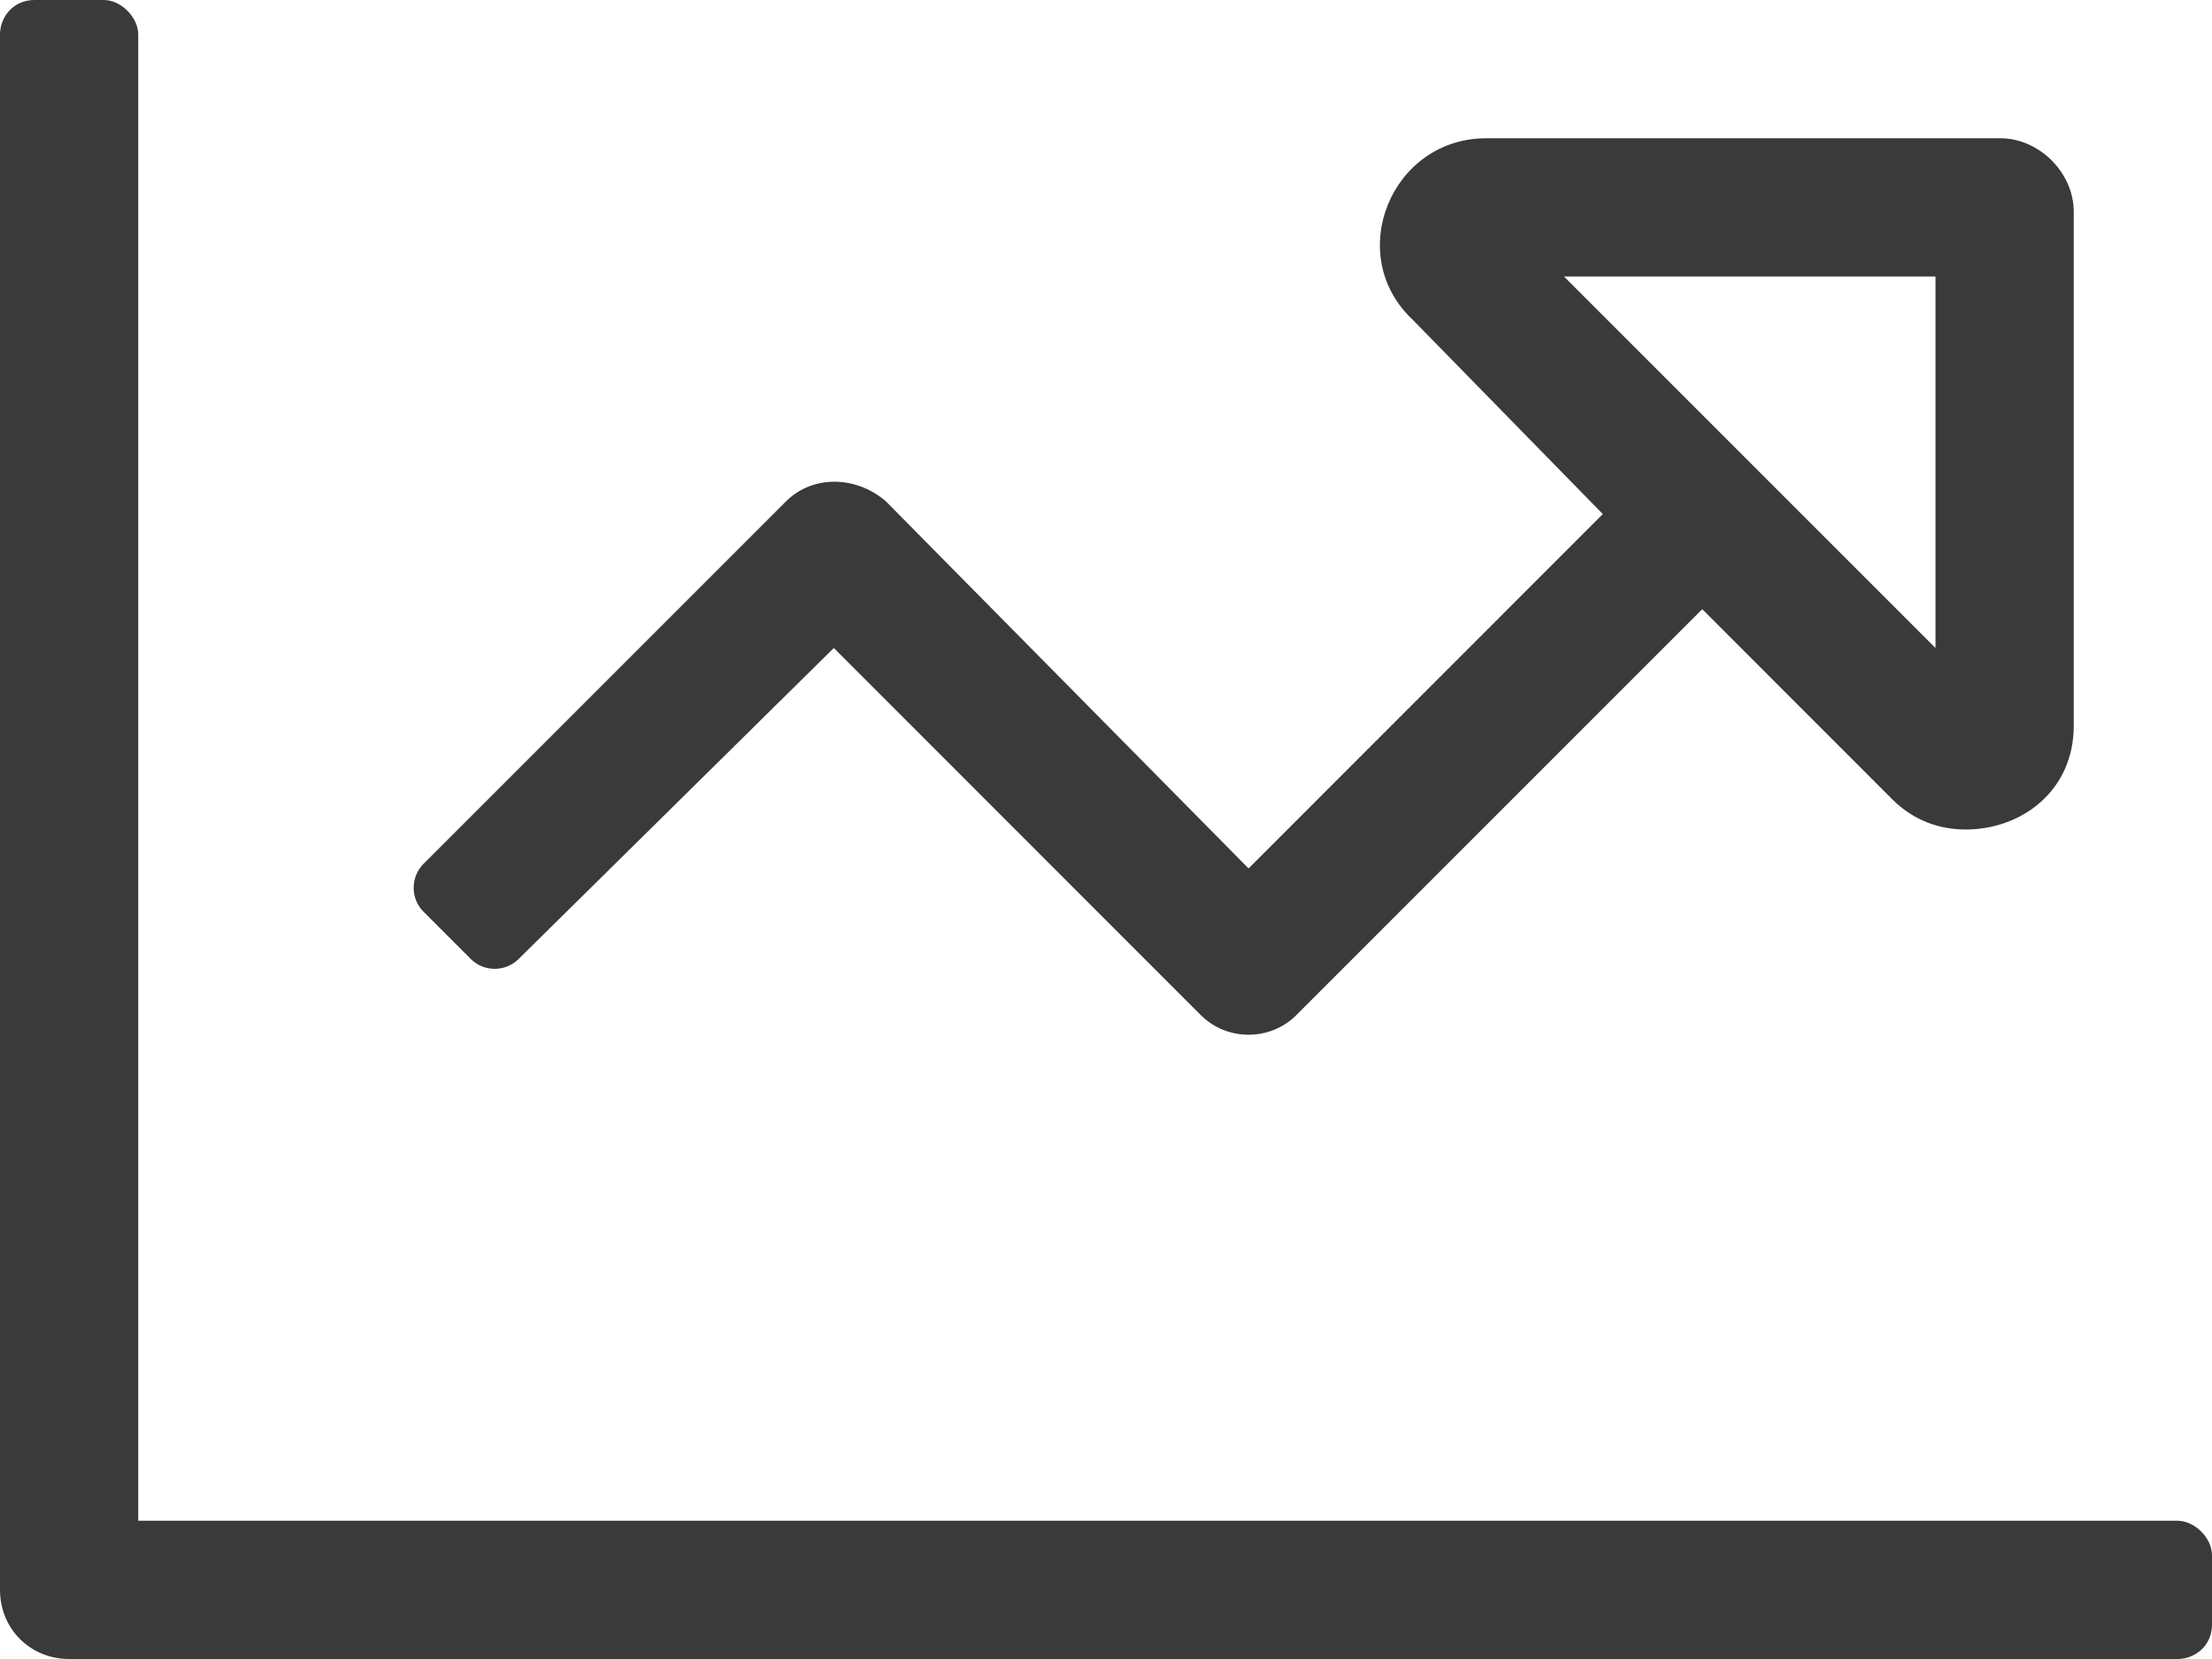
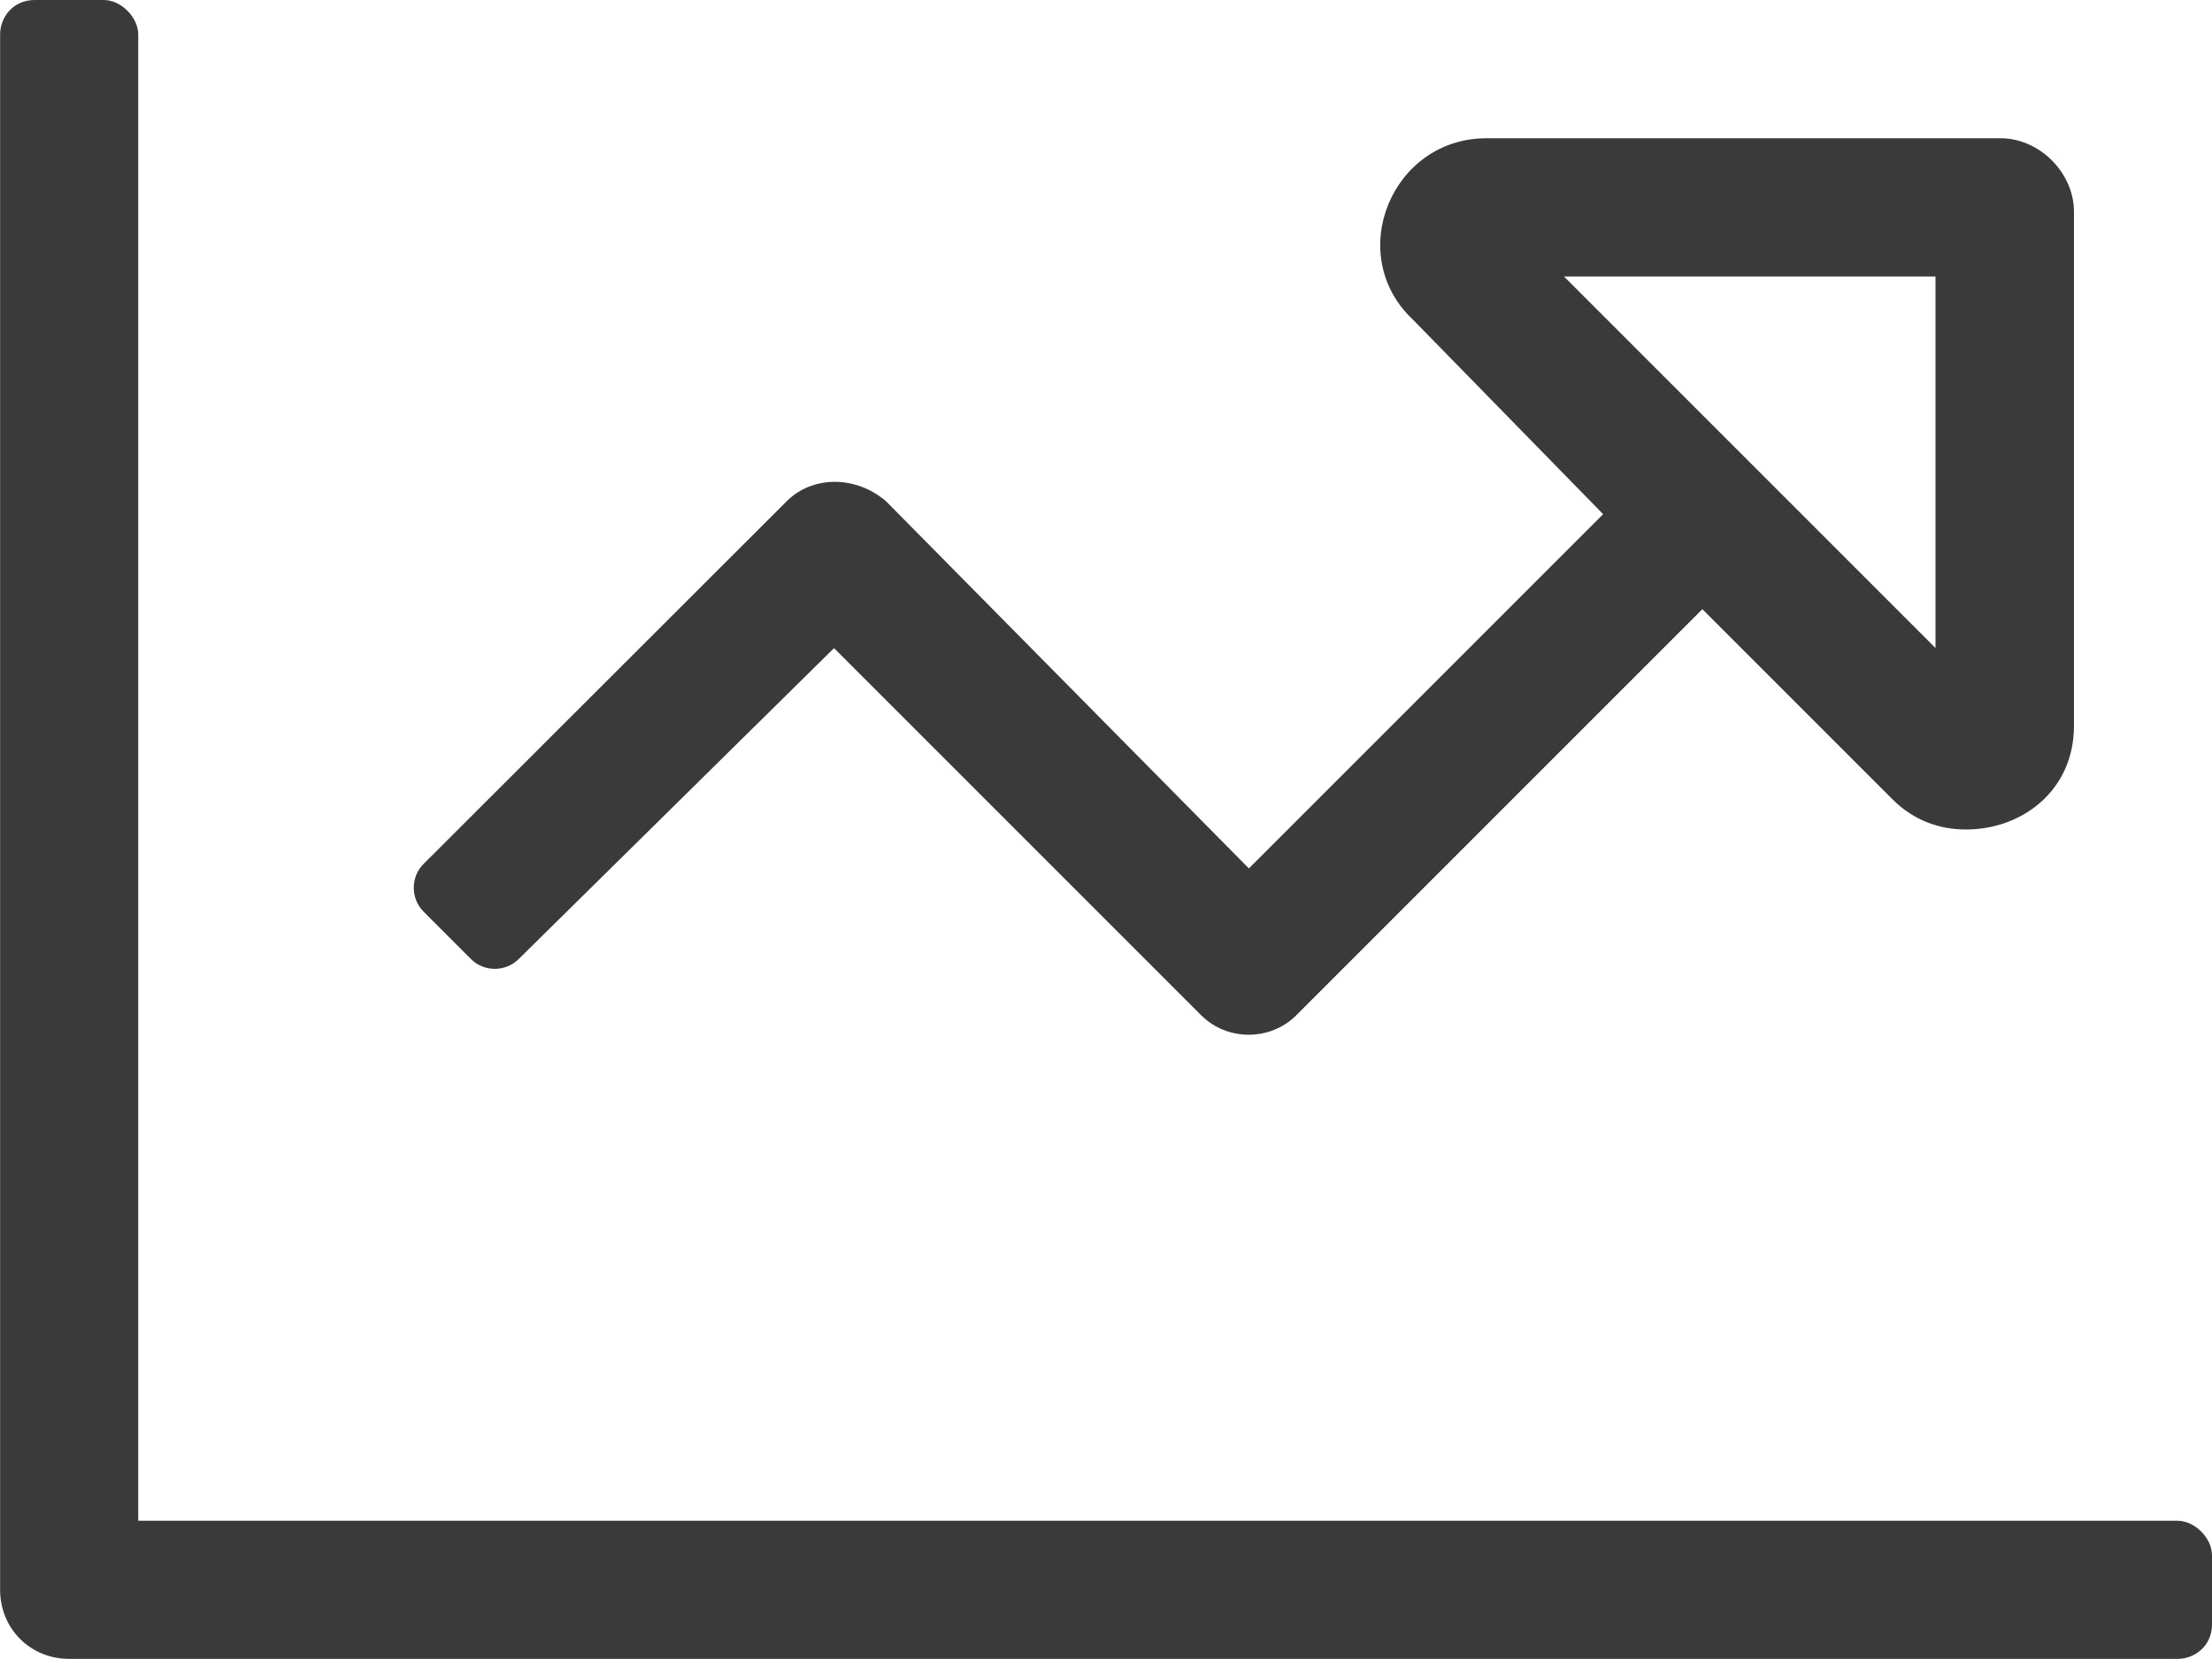
- <svg xmlns="http://www.w3.org/2000/svg" width="20" height="15" viewBox="0 0 20 15" fill="none">
-   <path d="M19.688 13.75H1.25V0.312C1.25 0.156 1.094 0 0.938 0H0.312C0.117 0 0 0.156 0 0.312V14.375C0 14.727 0.273 15 0.625 15H19.688C19.844 15 20 14.883 20 14.688V14.062C20 13.906 19.844 13.75 19.688 13.75ZM3.828 7.812C3.711 7.93 3.711 8.125 3.828 8.242L4.258 8.672C4.375 8.789 4.57 8.789 4.688 8.672L7.539 5.859L10.859 9.18C11.094 9.414 11.484 9.414 11.719 9.18L15.391 5.508L17.109 7.227C17.305 7.422 17.539 7.5 17.773 7.5C18.281 7.5 18.75 7.148 18.75 6.562V1.914C18.75 1.562 18.438 1.25 18.086 1.25H13.438C12.578 1.25 12.148 2.305 12.773 2.891L14.492 4.648L11.289 7.852L8.008 4.531C7.734 4.297 7.344 4.297 7.109 4.531L3.828 7.812ZM14.141 2.5H17.5V5.859L14.141 2.5Z" fill="#3A3A3A" />
+ <svg xmlns="http://www.w3.org/2000/svg" fill="none" height="15" viewBox="0 0 20 15" width="20">
+   <path d="m19.688 13.75h-18.438v-13.438c0-.156-.156-.312-.312-.312h-.625c-.195 0-.312.156-.312.312v14.062c0 .352.273.625.625.625h19.062c.156 0 .312-.117.312-.312v-.625c0-.156-.156-.312-.312-.312zm-15.859-5.938c-.117.117-.117.312 0 .43l.43.43c.117.117.312.117.43 0l2.852-2.812 3.32 3.32c.234.234.625.234.859 0l3.672-3.672 1.719 1.719c.195.195.43.273.664.273.508 0 .977-.352.977-.938v-4.648c0-.352-.312-.664-.664-.664h-4.648c-.859 0-1.289 1.055-.664 1.641l1.719 1.758-3.203 3.203-3.281-3.32c-.273-.234-.664-.234-.898 0zm10.312-5.312h3.359v3.359z" fill="#3a3a3a" />
</svg>
